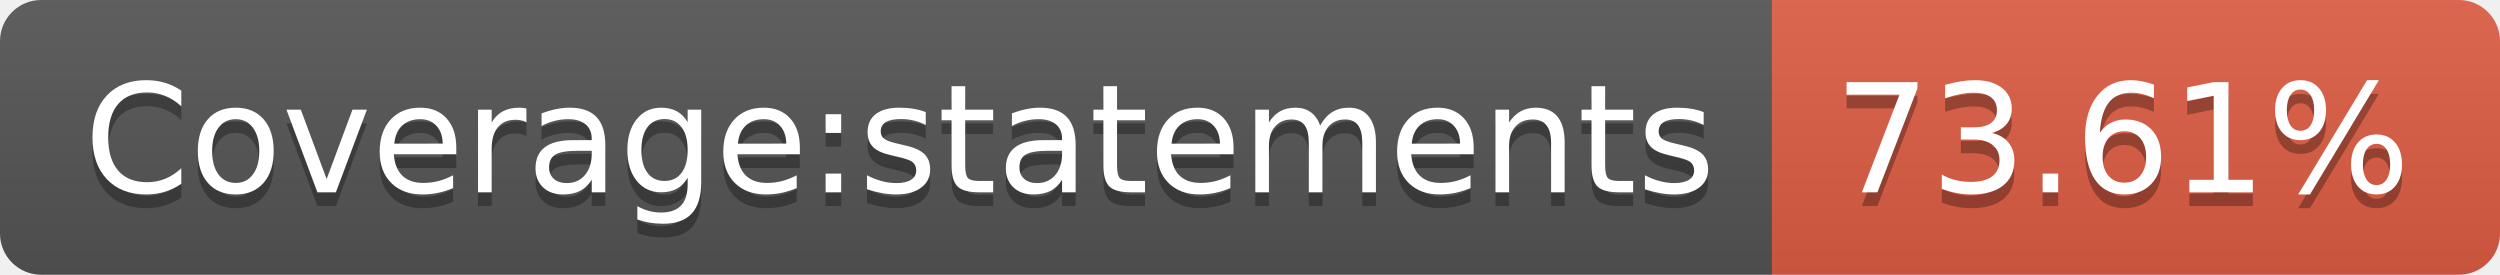
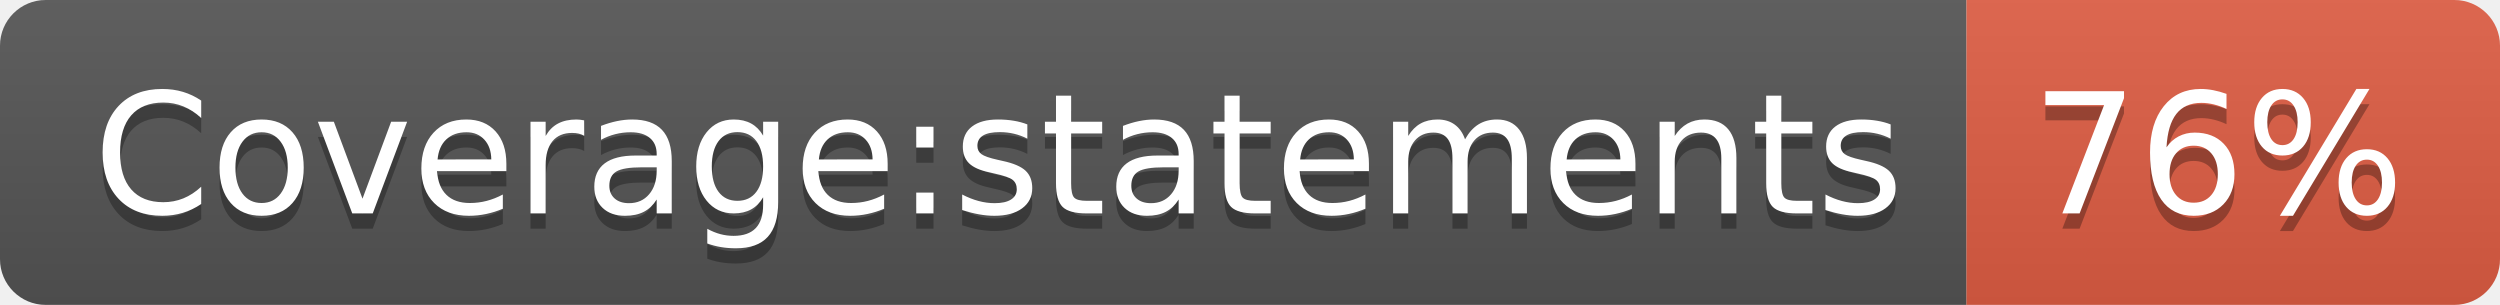
- <svg xmlns="http://www.w3.org/2000/svg" width="182" height="20">
+ <svg xmlns="http://www.w3.org/2000/svg" width="164" height="20">
  <linearGradient id="b" x2="0" y2="100%">
    <stop offset="0" stop-color="#bbb" stop-opacity=".1" />
    <stop offset="1" stop-opacity=".1" />
  </linearGradient>
  <clipPath id="a">
-     <rect width="182" height="20" rx="3" fill="#fff" />
+     <rect width="164" height="20" rx="3" fill="#fff" />
  </clipPath>
  <g clip-path="url(#a)">
    <path fill="#555" d="M0 0h129v20H0z" />
-     <path fill="#e05d44" d="M129 0h53v20H129z" />
-     <path fill="url(#b)" d="M0 0h182v20H0z" />
+     <path fill="#e05d44" d="M129 0h35v20H129z" />
+     <path fill="url(#b)" d="M0 0h164v20H0z" />
  </g>
  <g fill="#fff" text-anchor="middle" font-family="DejaVu Sans,Verdana,Geneva,sans-serif" font-size="110">
    <text x="655" y="150" fill="#010101" fill-opacity=".3" transform="scale(.1)" textLength="1190">Coverage:statements</text>
    <text x="655" y="140" transform="scale(.1)" textLength="1190">Coverage:statements</text>
-     <text x="1545" y="150" fill="#010101" fill-opacity=".3" transform="scale(.1)" textLength="430">73.61%</text>
-     <text x="1545" y="140" transform="scale(.1)" textLength="430">73.61%</text>
+     <text x="1455" y="150" fill="#010101" fill-opacity=".3" transform="scale(.1)" textLength="250">76%</text>
+     <text x="1455" y="140" transform="scale(.1)" textLength="250">76%</text>
  </g>
</svg>
